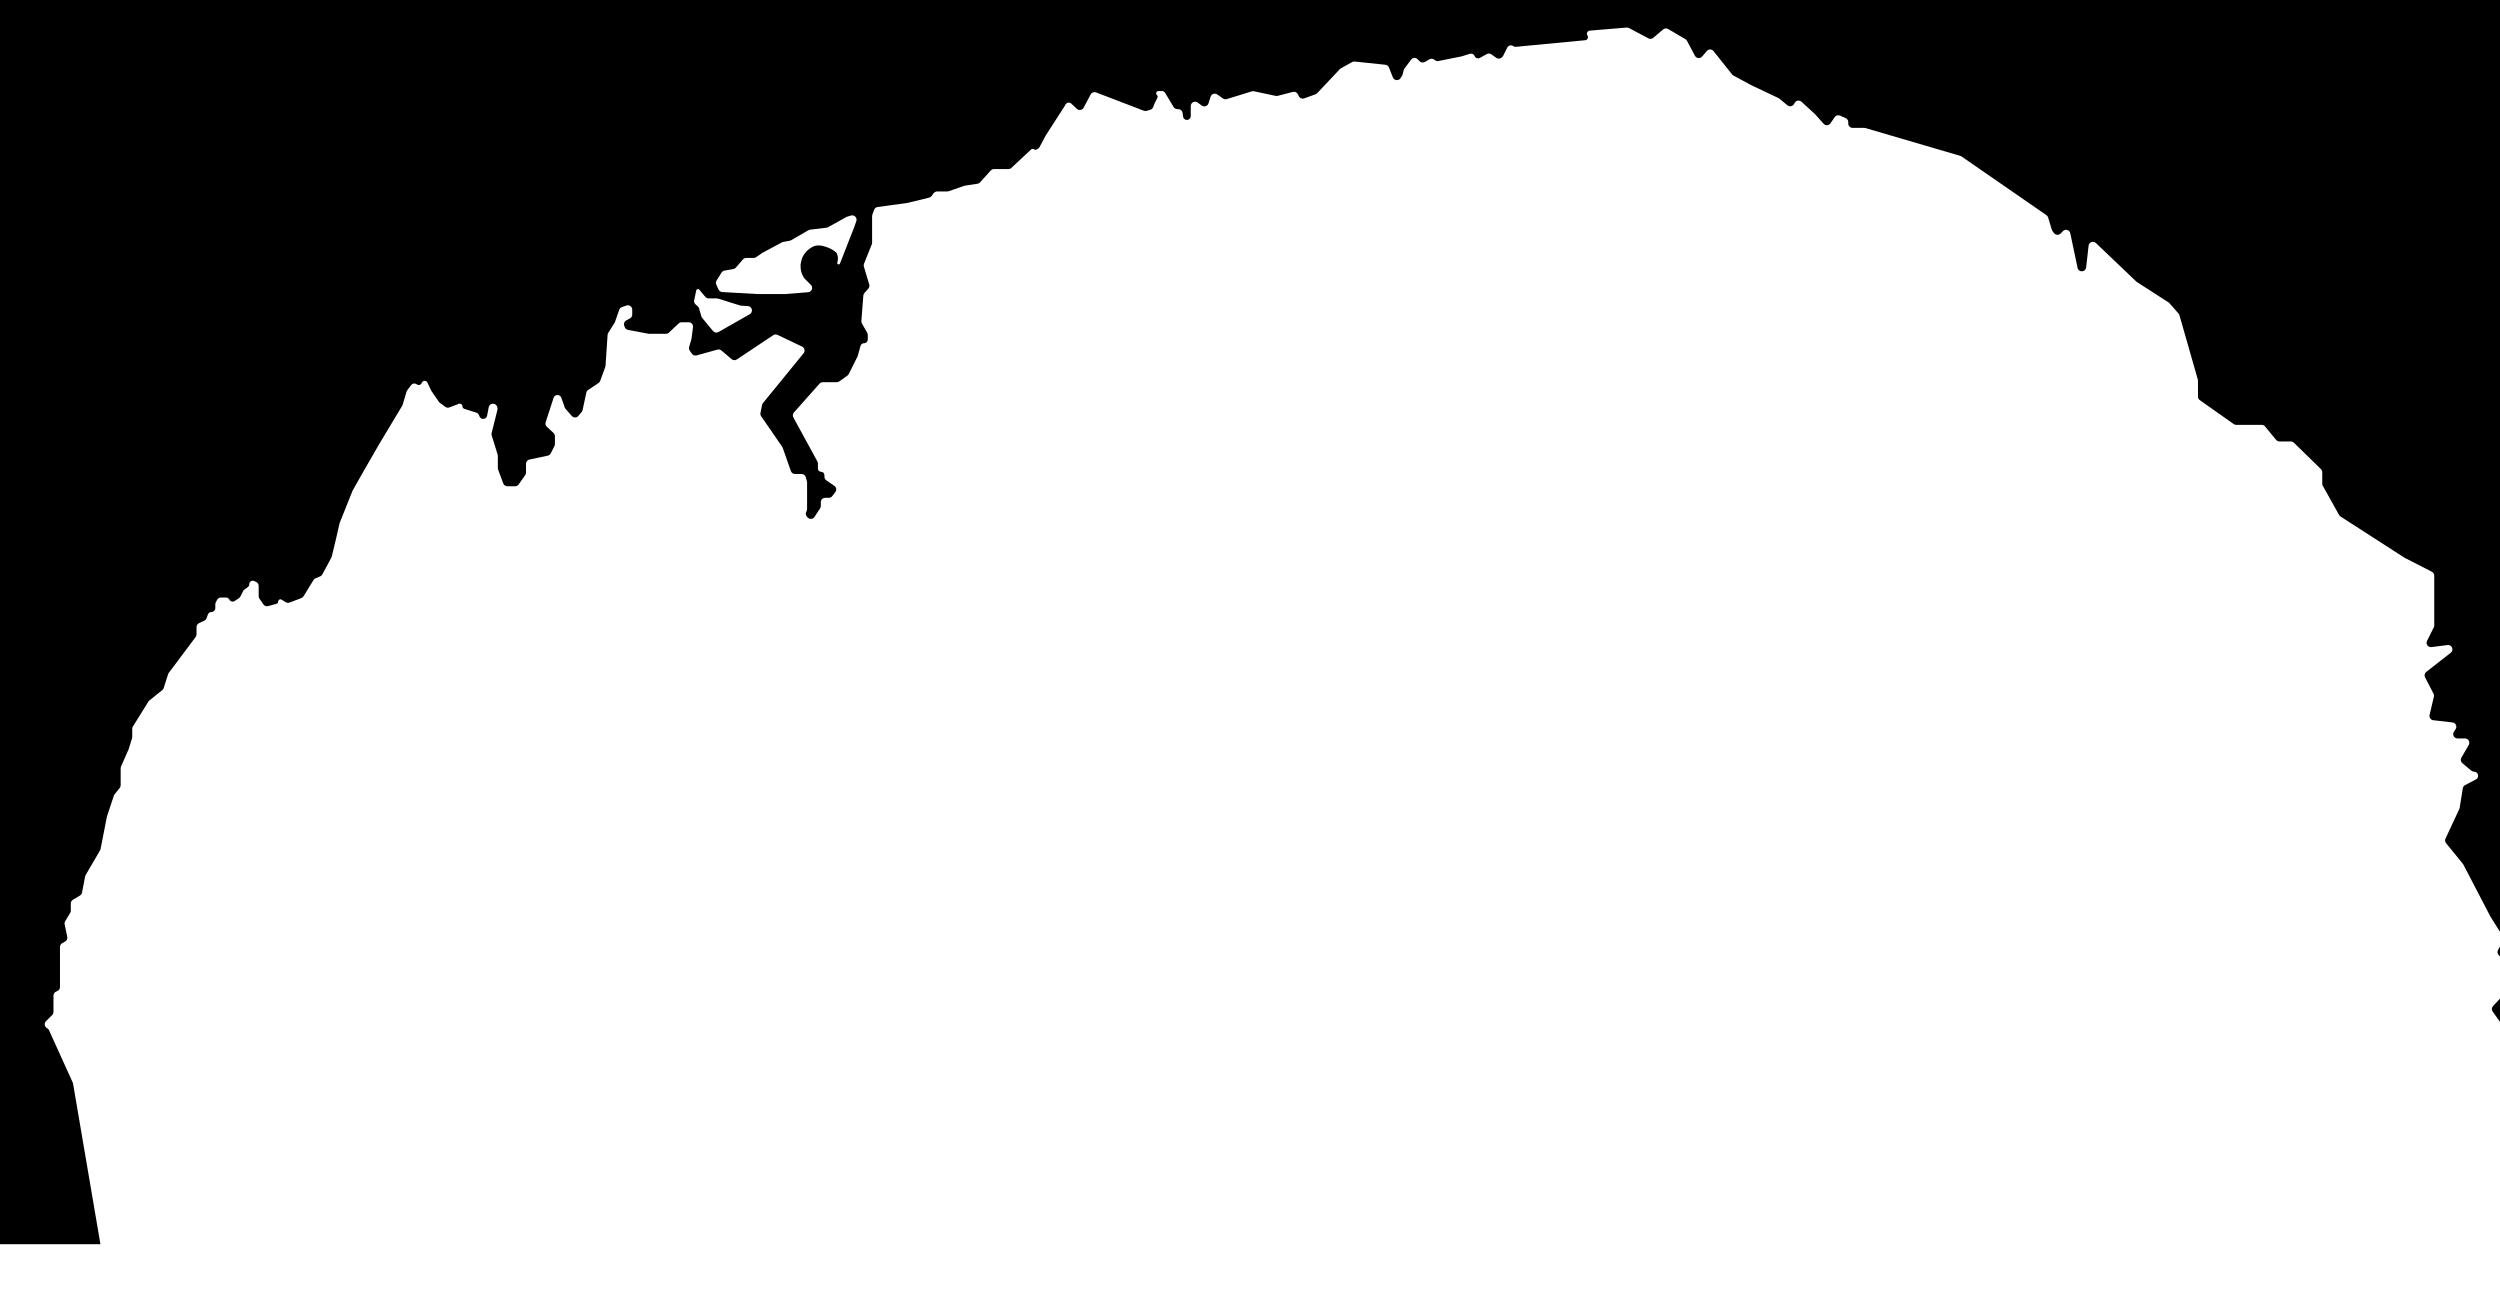
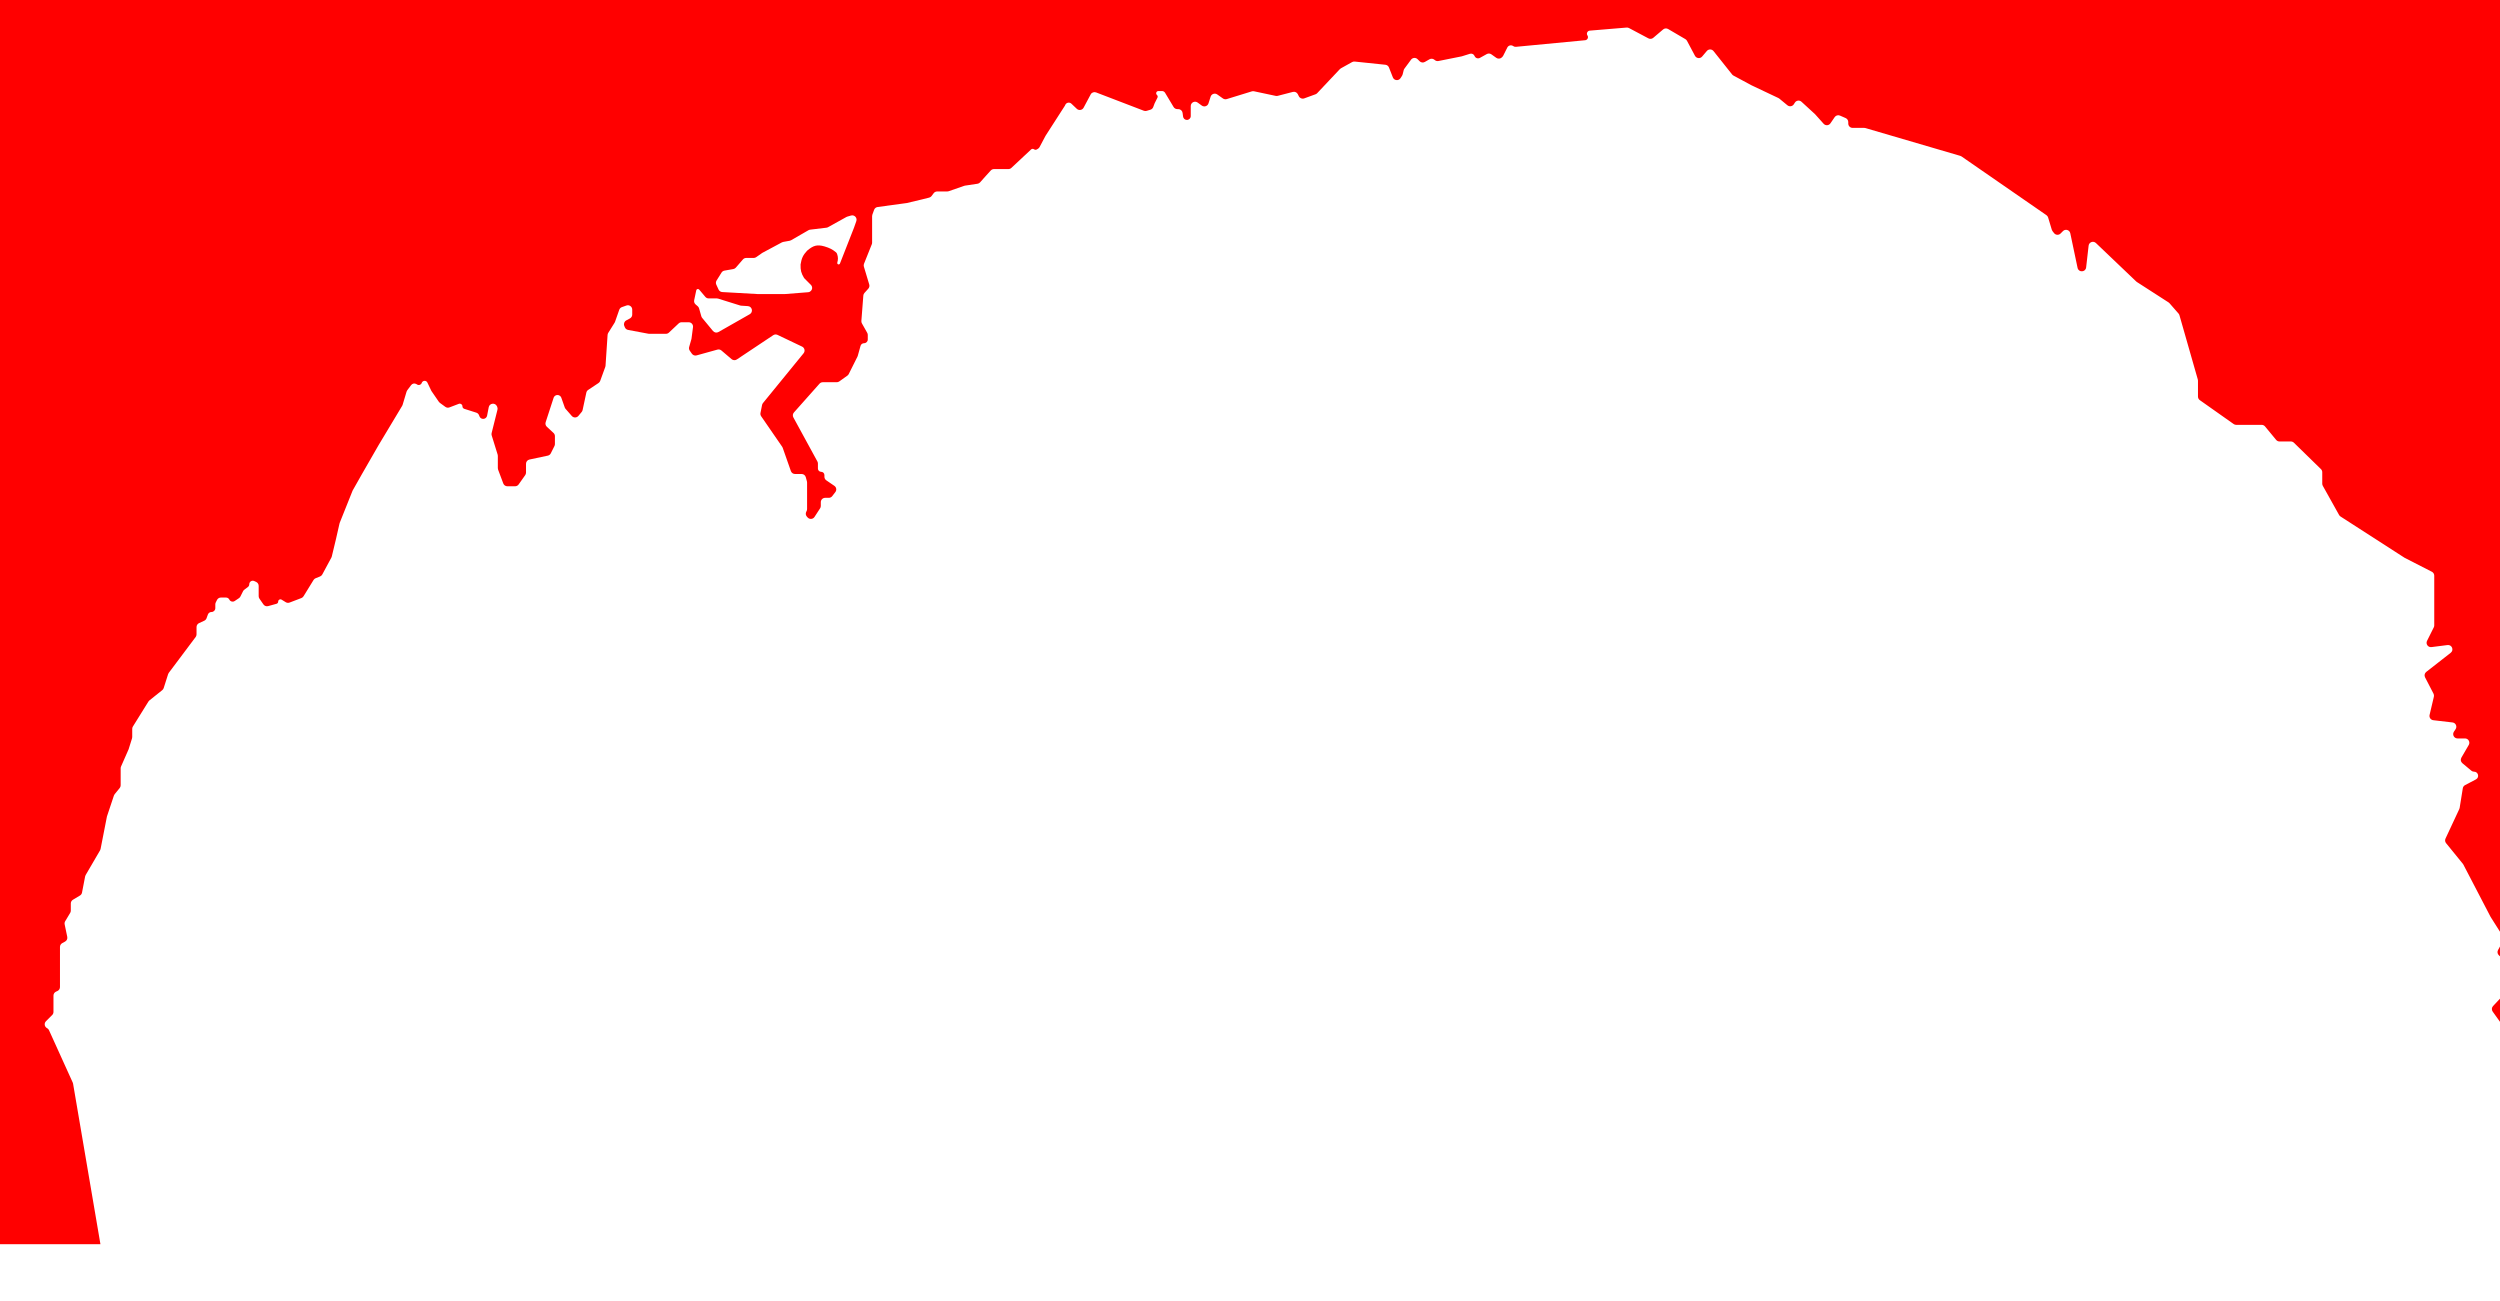
<svg xmlns="http://www.w3.org/2000/svg" height="900" width="1730" viewbox="0 0 900 1730" fill="none">
-   <path fill-rule="evenodd" clip-rule="evenodd" d="M50.565 749.882L69.5 861H0V0L1299.5 6.10352e-05H1848.5V861H1802L1774.93 720.745C1774.68 719.419 1773.57 718.427 1772.22 718.322L1737.39 715.609C1736.51 715.54 1735.7 715.083 1735.19 714.361L1724.93 700.001C1724.1 698.838 1724.2 697.249 1725.18 696.206L1730.11 690.948C1730.68 690.343 1731.47 690 1732.3 690H1741.5C1742.44 690 1743.33 689.555 1743.9 688.8L1751.25 678.994C1752.41 677.458 1751.84 675.25 1750.09 674.46L1738.43 669.194C1738.27 669.122 1738.12 669.038 1737.98 668.94C1737.86 668.863 1737.75 668.777 1737.65 668.684L1729.26 661.092C1728.23 660.159 1727.97 658.64 1728.64 657.421L1732.15 651.053C1732.67 650.095 1732.64 648.926 1732.05 648.002L1723.5 634.5L1704.64 598.27C1704.55 598.091 1704.44 597.921 1704.31 597.764L1692.68 583.458C1691.96 582.566 1691.81 581.339 1692.29 580.298L1701.82 559.879C1701.94 559.627 1702.02 559.361 1702.07 559.088L1704.26 545.479C1704.41 544.548 1704.99 543.742 1705.83 543.302L1713.35 539.344C1715.97 537.965 1714.99 534 1712.03 534C1711.36 534 1710.72 533.767 1710.21 533.343L1703.95 528.121C1702.82 527.185 1702.54 525.575 1703.27 524.31L1708.38 515.506C1709.54 513.506 1708.1 511 1705.79 511H1700.61C1698.21 511 1696.78 508.33 1698.11 506.336L1699.28 504.578C1700.52 502.713 1699.36 500.193 1697.13 499.934L1683.85 498.389C1682.06 498.182 1680.86 496.468 1681.27 494.722L1684.25 482.08C1684.41 481.383 1684.32 480.65 1683.99 480.015L1678.14 468.71C1677.48 467.428 1677.82 465.856 1678.96 464.968L1695.91 451.716C1698.31 449.839 1696.71 445.992 1693.68 446.377L1682.58 447.79C1680.2 448.093 1678.44 445.619 1679.51 443.473L1684.18 434.133C1684.39 433.717 1684.5 433.258 1684.5 432.792V398.334C1684.5 397.208 1683.87 396.177 1682.87 395.664L1664 386L1619.63 357.406C1619.22 357.139 1618.87 356.775 1618.64 356.346L1607.38 336.182C1607.13 335.735 1607 335.231 1607 334.719V326.764C1607 325.956 1606.67 325.182 1606.09 324.617L1587.37 306.353C1586.81 305.806 1586.06 305.5 1585.28 305.5H1577.41C1576.52 305.5 1575.67 305.101 1575.1 304.411L1567.4 295.089C1566.83 294.399 1565.98 294 1565.09 294H1547.45C1546.83 294 1546.23 293.808 1545.72 293.451L1522.27 276.896C1521.47 276.334 1521 275.42 1521 274.446V263.42C1521 263.141 1520.96 262.864 1520.88 262.596L1508.18 218.146C1508.06 217.721 1507.85 217.327 1507.56 216.995L1501.28 209.818C1501.09 209.607 1500.88 209.423 1500.65 209.271L1478.74 195.154C1478.58 195.052 1478.43 194.934 1478.29 194.803L1450.37 168.166C1448.57 166.456 1445.6 167.535 1445.32 169.998L1443.6 185.084C1443.21 188.467 1438.38 188.694 1437.68 185.363L1432.64 161.419C1432.15 159.088 1429.27 158.231 1427.58 159.916L1425.9 161.597C1424.63 162.873 1422.52 162.742 1421.41 161.318L1420.34 159.943C1420.12 159.65 1419.95 159.318 1419.84 158.963L1417.3 150.507C1417.11 149.855 1416.7 149.289 1416.14 148.902L1357.4 108.275C1357.13 108.093 1356.84 107.954 1356.54 107.864L1290.91 88.621C1290.64 88.541 1290.35 88.5 1290.07 88.5H1282C1280.34 88.5 1279 87.157 1279 85.5V84.462C1279 83.27 1278.29 82.191 1277.2 81.714L1273.28 79.996C1271.96 79.418 1270.41 79.861 1269.6 81.05L1266.66 85.342C1265.56 86.949 1263.25 87.099 1261.95 85.649L1256 79L1246.62 70.406C1245.25 69.149 1243.08 69.43 1242.07 70.996L1241.33 72.161C1240.35 73.672 1238.28 73.996 1236.89 72.854L1231.29 68.236C1231.1 68.079 1230.89 67.947 1230.66 67.841L1212 59L1199.54 52.292C1199.18 52.099 1198.87 51.836 1198.62 51.517L1185.77 35.357C1184.59 33.877 1182.36 33.841 1181.14 35.281L1177.86 39.139C1176.49 40.752 1173.92 40.476 1172.92 38.608L1167.4 28.248C1167.14 27.759 1166.75 27.352 1166.27 27.071L1154.34 20.077C1153.24 19.432 1151.85 19.553 1150.88 20.379L1144.05 26.181C1143.11 26.977 1141.79 27.121 1140.7 26.544L1127.28 19.413C1126.77 19.143 1126.2 19.025 1125.62 19.073L1100.12 21.199C1098.49 21.334 1097.61 23.163 1098.51 24.52C1099.41 25.868 1098.55 27.686 1096.93 27.84L1049.04 32.401C1048.37 32.465 1047.7 32.285 1047.15 31.895C1045.76 30.9 1043.81 31.385 1043.04 32.916L1040.22 38.565C1040.07 38.853 1039.88 39.116 1039.66 39.344L1039.3 39.703C1038.26 40.74 1036.63 40.875 1035.43 40.023L1032.04 37.602C1031.1 36.929 1029.85 36.858 1028.84 37.421L1024.09 40.059C1022.72 40.824 1020.98 40.207 1020.4 38.745C1019.89 37.478 1018.49 36.814 1017.19 37.221L1011.5 39L995.407 42.219C994.517 42.397 993.595 42.162 992.898 41.582L992.6 41.334C991.638 40.532 990.279 40.412 989.191 41.033L985.99 42.863C984.815 43.534 983.336 43.336 982.38 42.38L980.967 40.967C979.669 39.669 977.52 39.831 976.43 41.309L971.852 47.523C971.619 47.838 971.451 48.195 971.356 48.575L970.62 51.521C970.54 51.838 970.41 52.14 970.233 52.416L969.171 54.067C967.848 56.125 964.75 55.819 963.856 53.541L961.167 46.698C960.757 45.655 959.8 44.927 958.686 44.811L937.441 42.598C936.828 42.534 936.211 42.66 935.673 42.959L927.907 47.274C927.637 47.424 927.392 47.614 927.181 47.839L911.488 64.482C911.167 64.823 910.771 65.083 910.331 65.243L902.513 68.086C901.081 68.607 899.486 67.972 898.804 66.609L898.086 65.172C897.453 63.905 896.02 63.254 894.65 63.609L884.184 66.323C883.734 66.439 883.263 66.45 882.809 66.353L867.761 63.161C867.262 63.056 866.744 63.079 866.256 63.229L848.908 68.567C848.02 68.84 847.055 68.686 846.296 68.15L842.341 65.358C840.685 64.19 838.371 64.965 837.754 66.895L836.265 71.547C835.642 73.494 833.297 74.261 831.643 73.059L828.765 70.965C826.782 69.523 824 70.939 824 73.391V80.334C824 81.806 822.806 83 821.334 83C819.998 83 818.868 82.011 818.692 80.686L818.347 78.103C818.148 76.613 816.877 75.5 815.373 75.5H814.699C813.645 75.5 812.668 74.947 812.126 74.043L806.222 64.203C805.774 63.457 804.967 63 804.097 63H801.619C800.19 63 799.525 64.772 800.6 65.713C801.13 66.176 801.28 66.94 800.965 67.57L799 71.5L798.022 74.107C797.693 74.985 796.973 75.658 796.075 75.927L793.481 76.706C792.845 76.897 792.164 76.871 791.544 76.633L758.474 63.949C757.061 63.407 755.465 64.003 754.753 65.338L749.853 74.526C748.92 76.274 746.58 76.655 745.142 75.293L741.396 71.744C740.022 70.442 737.764 70.963 737.099 72.736C737.033 72.911 736.949 73.08 736.847 73.237L723.5 94L719.391 101.761C719.135 102.245 718.752 102.649 718.283 102.93L717.454 103.428C716.877 103.774 716.148 103.736 715.61 103.332C714.968 102.851 714.073 102.9 713.487 103.448L699.865 116.191C699.309 116.711 698.577 117 697.815 117H687.827C686.982 117 686.176 117.357 685.607 117.982L681.5 122.5L678.222 126.188C677.756 126.713 677.12 127.057 676.425 127.161L667.776 128.459C667.593 128.486 667.412 128.531 667.236 128.592L656.479 132.334C656.162 132.444 655.829 132.5 655.493 132.5H648.5C647.556 132.5 646.667 132.945 646.1 133.7L644.639 135.648C644.226 136.199 643.635 136.591 642.967 136.759L638 138L627.5 140.5L607.295 143.255C606.191 143.406 605.262 144.156 604.881 145.203L603.681 148.504C603.561 148.832 603.5 149.179 603.5 149.529V167.922C603.5 168.304 603.427 168.682 603.285 169.037L597.889 182.527C597.637 183.157 597.606 183.854 597.801 184.504L601.515 196.885C601.816 197.888 601.572 198.975 600.872 199.754L598.183 202.741C597.74 203.233 597.472 203.858 597.422 204.518L596.07 222.093C596.024 222.684 596.155 223.276 596.446 223.794L600.115 230.315C600.367 230.764 600.5 231.271 600.5 231.786V234.944C600.5 236.356 599.355 237.5 597.943 237.5C596.795 237.5 595.787 238.266 595.48 239.373L593.578 246.221C593.526 246.407 593.457 246.587 593.37 246.76L587.333 258.834C587.114 259.271 586.792 259.649 586.394 259.933L580.782 263.941C580.273 264.305 579.664 264.5 579.039 264.5H569.347C568.49 264.5 567.674 264.867 567.105 265.507L549.402 285.423C548.561 286.369 548.404 287.741 549.01 288.853L565.634 319.329C565.874 319.769 566 320.263 566 320.765V324.25C566 325.493 567.007 326.5 568.25 326.5C569.493 326.5 570.5 327.508 570.5 328.75V329.918C570.5 330.908 570.989 331.835 571.806 332.394L577.382 336.209C578.804 337.182 579.116 339.149 578.066 340.514L575.901 343.329C575.333 344.068 574.454 344.5 573.523 344.5H571C569.343 344.5 568 345.843 568 347.5V350.111C568 350.691 567.832 351.259 567.515 351.746L563.63 357.723C562.555 359.377 560.205 359.561 558.885 358.095L558.368 357.52C557.543 356.603 557.363 355.275 557.914 354.171L558.183 353.634C558.392 353.217 558.5 352.758 558.5 352.292V333.902C558.5 333.635 558.464 333.37 558.394 333.113L557.603 330.211C557.247 328.906 556.061 328 554.709 328H550.126C548.852 328 547.717 327.196 547.295 325.995L541.633 309.878C541.545 309.627 541.424 309.389 541.273 309.171L526.72 288.046C526.26 287.377 526.09 286.551 526.249 285.755L527.354 280.231C527.45 279.751 527.662 279.302 527.971 278.923L556.086 244.459C557.315 242.953 556.808 240.693 555.054 239.855L538.038 231.734C537.084 231.279 535.961 231.359 535.082 231.946L509.883 248.745C508.768 249.488 507.296 249.402 506.276 248.535L499.213 242.531C498.454 241.886 497.426 241.66 496.467 241.926L482.044 245.932C480.819 246.273 479.513 245.804 478.783 244.762L477.319 242.671C476.801 241.93 476.644 240.995 476.893 240.126L478.439 234.715C478.479 234.572 478.51 234.426 478.529 234.279L479.558 226.388C479.792 224.593 478.394 223 476.583 223H471.69C470.926 223 470.19 223.292 469.634 223.816L462.866 230.185C462.31 230.709 461.574 231 460.81 231H449.279C449.093 231 448.908 230.983 448.726 230.949L434.62 228.304C433.611 228.115 432.769 227.423 432.388 226.47L431.994 225.486C431.428 224.07 432.014 222.454 433.358 221.731L435.922 220.35C436.894 219.827 437.5 218.812 437.5 217.708V214.24C437.5 212.171 435.453 210.723 433.502 211.411L430.358 212.521C429.499 212.824 428.825 213.5 428.524 214.359L425.61 222.685C425.537 222.894 425.441 223.095 425.323 223.284L420.899 230.361C420.637 230.781 420.483 231.258 420.45 231.752L419.028 253.075C419.01 253.357 418.951 253.635 418.854 253.901L415.336 263.575C415.118 264.176 414.713 264.691 414.181 265.046L407.014 269.824C406.364 270.258 405.908 270.928 405.745 271.692L403.155 283.777C403.053 284.252 402.837 284.695 402.526 285.069L400.249 287.801C399.068 289.218 396.901 289.244 395.687 287.856L391.379 282.934C391.129 282.647 390.935 282.316 390.808 281.957L388.439 275.243C388.161 274.455 387.548 273.831 386.766 273.537C385.258 272.972 383.584 273.778 383.086 275.309L377.593 292.177C377.232 293.289 377.548 294.509 378.405 295.305L383.041 299.61C383.653 300.178 384 300.974 384 301.808V307.292C384 307.758 383.892 308.217 383.683 308.634L381.147 313.707C380.738 314.524 379.979 315.111 379.086 315.3L366.378 317.996C364.991 318.29 364 319.514 364 320.931V327.048C364 327.668 363.808 328.272 363.451 328.778L358.896 335.23C358.334 336.027 357.42 336.5 356.446 336.5H351.079C349.828 336.5 348.709 335.724 348.27 334.554L344.691 325.01C344.565 324.673 344.5 324.316 344.5 323.956V315.455C344.5 315.154 344.455 314.854 344.365 314.566L340.249 301.302C340.086 300.778 340.07 300.218 340.204 299.685L344.248 283.51C344.411 282.856 344.35 282.166 344.073 281.551L343.883 281.129C342.681 278.459 338.758 278.916 338.202 281.79L337.072 287.629C337.024 287.875 336.943 288.114 336.831 288.339C335.753 290.494 332.624 290.33 331.777 288.073L331.511 287.364C331.189 286.503 330.488 285.837 329.612 285.559L321.277 282.907C320.517 282.665 320 281.958 320 281.16C320 279.876 318.714 278.99 317.515 279.447L311.018 281.922C310.071 282.283 309.006 282.141 308.186 281.545L304.416 278.803C304.141 278.603 303.901 278.357 303.708 278.076L298.634 270.696C298.545 270.566 298.466 270.429 298.398 270.286L295.762 264.751C294.942 263.028 292.44 263.181 291.836 264.992C291.407 266.279 289.896 266.838 288.733 266.14L288.099 265.76C286.906 265.044 285.366 265.346 284.531 266.458L281.82 270.073C281.608 270.356 281.448 270.673 281.347 271.011L278.608 280.141C278.536 280.379 278.435 280.608 278.307 280.822L262 308L250.5 328L244 339.5L235.088 361.781C235.029 361.927 234.983 362.077 234.948 362.23L232.5 373L229.591 385.121C229.531 385.373 229.438 385.616 229.315 385.843L223.016 397.541C222.683 398.161 222.142 398.643 221.489 398.905L218.421 400.132C217.823 400.371 217.318 400.796 216.98 401.345L210.034 412.632C209.688 413.195 209.165 413.628 208.547 413.863L200.381 416.974C199.51 417.306 198.535 417.214 197.741 416.725L194.891 414.972C193.846 414.328 192.5 415.08 192.5 416.308C192.5 417.012 192.03 417.631 191.351 417.819L185.555 419.429C184.325 419.771 183.013 419.296 182.286 418.246L179.533 414.271C179.186 413.769 179 413.173 179 412.563V405.42C179 404.25 178.32 403.186 177.257 402.696L175.939 402.088C174.333 401.346 172.5 402.52 172.5 404.288C172.5 405.051 172.141 405.77 171.531 406.227L169.067 408.075C168.694 408.355 168.392 408.717 168.183 409.134L166.356 412.788C166.123 413.255 165.772 413.653 165.337 413.942L162.408 415.895C161.129 416.747 159.393 416.286 158.706 414.912C158.273 414.047 157.389 413.5 156.421 413.5H152.854C151.718 413.5 150.679 414.142 150.171 415.159L149.317 416.867C149.108 417.283 149 417.743 149 418.208V420.854C149 422.315 147.815 423.5 146.354 423.5C145.241 423.5 144.247 424.196 143.867 425.242L142.927 427.825C142.654 428.577 142.091 429.189 141.365 429.524L137.743 431.196C136.68 431.686 136 432.75 136 433.92V439C136 439.649 135.789 440.281 135.4 440.8L116.805 465.594C116.603 465.863 116.448 466.164 116.346 466.484L113.275 476.135C113.096 476.699 112.753 477.198 112.291 477.568L103.402 484.679C103.136 484.891 102.908 485.148 102.728 485.437L91.952 502.773C91.657 503.248 91.5 503.797 91.5 504.357V510.042C91.5 510.346 91.454 510.648 91.363 510.937L89 518.5L83.754 530.423C83.587 530.803 83.5 531.215 83.5 531.631V543.429C83.5 544.122 83.26 544.793 82.822 545.329L79.35 549.573C79.118 549.855 78.941 550.177 78.825 550.524L74 565L69.597 587.502C69.533 587.832 69.414 588.148 69.245 588.438L59.258 605.558C59.087 605.85 58.967 606.17 58.903 606.503L56.753 617.684C56.592 618.521 56.082 619.251 55.351 619.69L50.456 622.626C49.553 623.168 49 624.145 49 625.199V630.169C49 630.713 48.852 631.246 48.572 631.713L45.104 637.494C44.716 638.141 44.586 638.91 44.739 639.649L46.546 648.32C46.816 649.615 46.206 650.933 45.046 651.566L43.063 652.647C42.1 653.173 41.5 654.183 41.5 655.281V683.05C41.5 684.236 40.802 685.31 39.718 685.792L38.782 686.208C37.698 686.69 37 687.764 37 688.95V700.257C37 701.053 36.684 701.816 36.121 702.379L31.812 706.688C30.403 708.097 30.734 710.464 32.477 711.432L32.634 711.519C33.196 711.831 33.643 712.316 33.909 712.903L50.34 749.147C50.446 749.381 50.522 749.628 50.565 749.882ZM591 157.5L592.568 153.019C593.376 150.713 591.234 148.46 588.89 149.15L586.319 149.906C586.107 149.969 585.902 150.054 585.709 150.162L573.015 157.214C572.675 157.403 572.301 157.524 571.915 157.57L560.61 158.927C560.207 158.975 559.819 159.104 559.468 159.307L547.451 166.24C547.152 166.412 546.827 166.532 546.488 166.593L541.964 167.416C541.657 167.472 541.36 167.575 541.084 167.723L527.5 175L523.275 177.958C522.77 178.311 522.17 178.5 521.554 178.5H516.37C515.5 178.5 514.673 178.878 514.103 179.535L509.197 185.196C508.746 185.716 508.13 186.065 507.452 186.185L501.315 187.268C500.478 187.416 499.743 187.912 499.292 188.632L495.859 194.125C495.323 194.983 495.255 196.054 495.679 196.972L497.245 200.364C497.71 201.371 498.692 202.039 499.799 202.102L524.5 203.5H543L559.247 202.217C560.801 202.095 562 200.797 562 199.238C562 198.445 561.685 197.685 561.125 197.125L556.754 192.754C556.585 192.585 556.437 192.397 556.314 192.192C554.463 189.088 553.863 187.047 554 183C554.701 178.66 555.671 176.577 558.5 173.5C562.793 169.837 565.401 169.069 570.5 170.5C574.118 171.592 575.968 172.53 578.407 174.509C578.799 174.827 579.101 175.246 579.263 175.724C580.027 177.979 580.022 179.568 579.41 181.717C579.229 182.35 579.688 183 580.347 183C580.741 183 581.095 182.759 581.239 182.392L591 157.5ZM481.803 200.934L480.366 207.761C480.14 208.833 480.517 209.943 481.349 210.657L482.815 211.913C483.262 212.296 483.586 212.801 483.748 213.367L485.328 218.897C485.441 219.295 485.636 219.665 485.899 219.984L493.394 229.056C494.323 230.18 495.924 230.474 497.191 229.753L511.25 221.75L518.827 217.437C521.412 215.965 520.511 212.034 517.543 211.836L512.855 211.524C512.619 211.508 512.386 211.464 512.16 211.394L496.937 206.637C496.647 206.546 496.346 206.5 496.042 206.5H490.391C489.509 206.5 488.671 206.112 488.101 205.438L483.852 200.417C483.629 200.152 483.3 200 482.954 200C482.398 200 481.918 200.39 481.803 200.934Z" fill="black" />
+   <path fill-rule="evenodd" clip-rule="evenodd" d="M50.565 749.882L69.5 861H0V0L1299.5 6.10352e-05H1848.5V861H1802L1774.93 720.745C1774.68 719.419 1773.57 718.427 1772.22 718.322L1737.39 715.609C1736.51 715.54 1735.7 715.083 1735.19 714.361L1724.93 700.001C1724.1 698.838 1724.2 697.249 1725.18 696.206L1730.11 690.948C1730.68 690.343 1731.47 690 1732.3 690H1741.5C1742.44 690 1743.33 689.555 1743.9 688.8L1751.25 678.994C1752.41 677.458 1751.84 675.25 1750.09 674.46L1738.43 669.194C1738.27 669.122 1738.12 669.038 1737.98 668.94C1737.86 668.863 1737.75 668.777 1737.65 668.684L1729.26 661.092C1728.23 660.159 1727.97 658.64 1728.64 657.421L1732.15 651.053C1732.67 650.095 1732.64 648.926 1732.05 648.002L1723.5 634.5L1704.64 598.27C1704.55 598.091 1704.44 597.921 1704.31 597.764L1692.68 583.458C1691.96 582.566 1691.81 581.339 1692.29 580.298L1701.82 559.879C1701.94 559.627 1702.02 559.361 1702.07 559.088L1704.26 545.479C1704.41 544.548 1704.99 543.742 1705.83 543.302L1713.35 539.344C1715.97 537.965 1714.99 534 1712.03 534C1711.36 534 1710.72 533.767 1710.21 533.343L1703.95 528.121C1702.82 527.185 1702.54 525.575 1703.27 524.31L1708.38 515.506C1709.54 513.506 1708.1 511 1705.79 511H1700.61C1698.21 511 1696.78 508.33 1698.11 506.336L1699.28 504.578C1700.52 502.713 1699.36 500.193 1697.13 499.934L1683.85 498.389C1682.06 498.182 1680.86 496.468 1681.27 494.722L1684.25 482.08C1684.41 481.383 1684.32 480.65 1683.99 480.015L1678.14 468.71C1677.48 467.428 1677.82 465.856 1678.96 464.968L1695.91 451.716C1698.31 449.839 1696.71 445.992 1693.68 446.377L1682.58 447.79C1680.2 448.093 1678.44 445.619 1679.51 443.473L1684.18 434.133C1684.39 433.717 1684.5 433.258 1684.5 432.792V398.334C1684.5 397.208 1683.87 396.177 1682.87 395.664L1664 386L1619.63 357.406C1619.22 357.139 1618.87 356.775 1618.64 356.346L1607.38 336.182C1607.13 335.735 1607 335.231 1607 334.719V326.764C1607 325.956 1606.67 325.182 1606.09 324.617L1587.37 306.353C1586.81 305.806 1586.06 305.5 1585.28 305.5H1577.41C1576.52 305.5 1575.67 305.101 1575.1 304.411L1567.4 295.089C1566.83 294.399 1565.98 294 1565.09 294H1547.45C1546.83 294 1546.23 293.808 1545.72 293.451L1522.27 276.896C1521.47 276.334 1521 275.42 1521 274.446V263.42C1521 263.141 1520.96 262.864 1520.88 262.596L1508.18 218.146C1508.06 217.721 1507.85 217.327 1507.56 216.995L1501.28 209.818C1501.09 209.607 1500.88 209.423 1500.65 209.271L1478.74 195.154C1478.58 195.052 1478.43 194.934 1478.29 194.803L1450.37 168.166C1448.57 166.456 1445.6 167.535 1445.32 169.998L1443.6 185.084C1443.21 188.467 1438.38 188.694 1437.68 185.363L1432.64 161.419C1432.15 159.088 1429.27 158.231 1427.58 159.916L1425.9 161.597C1424.63 162.873 1422.52 162.742 1421.41 161.318L1420.34 159.943C1420.12 159.65 1419.95 159.318 1419.84 158.963L1417.3 150.507C1417.11 149.855 1416.7 149.289 1416.14 148.902L1357.4 108.275C1357.13 108.093 1356.84 107.954 1356.54 107.864L1290.91 88.621C1290.64 88.541 1290.35 88.5 1290.07 88.5H1282C1280.34 88.5 1279 87.157 1279 85.5V84.462C1279 83.27 1278.29 82.191 1277.2 81.714L1273.28 79.996C1271.96 79.418 1270.41 79.861 1269.6 81.05L1266.66 85.342C1265.56 86.949 1263.25 87.099 1261.95 85.649L1256 79L1246.62 70.406C1245.25 69.149 1243.08 69.43 1242.07 70.996L1241.33 72.161C1240.35 73.672 1238.28 73.996 1236.89 72.854L1231.29 68.236C1231.1 68.079 1230.89 67.947 1230.66 67.841L1212 59L1199.54 52.292C1199.18 52.099 1198.87 51.836 1198.62 51.517L1185.77 35.357C1184.59 33.877 1182.36 33.841 1181.14 35.281L1177.86 39.139C1176.49 40.752 1173.92 40.476 1172.92 38.608L1167.4 28.248C1167.14 27.759 1166.75 27.352 1166.27 27.071L1154.34 20.077C1153.24 19.432 1151.85 19.553 1150.88 20.379L1144.05 26.181C1143.11 26.977 1141.79 27.121 1140.7 26.544L1127.28 19.413C1126.77 19.143 1126.2 19.025 1125.62 19.073L1100.12 21.199C1098.49 21.334 1097.61 23.163 1098.51 24.52C1099.41 25.868 1098.55 27.686 1096.93 27.84L1049.04 32.401C1048.37 32.465 1047.7 32.285 1047.15 31.895C1045.76 30.9 1043.81 31.385 1043.04 32.916L1040.22 38.565C1040.07 38.853 1039.88 39.116 1039.66 39.344L1039.3 39.703C1038.26 40.74 1036.63 40.875 1035.43 40.023L1032.04 37.602C1031.1 36.929 1029.85 36.858 1028.84 37.421L1024.09 40.059C1022.72 40.824 1020.98 40.207 1020.4 38.745C1019.89 37.478 1018.49 36.814 1017.19 37.221L1011.5 39L995.407 42.219C994.517 42.397 993.595 42.162 992.898 41.582L992.6 41.334C991.638 40.532 990.279 40.412 989.191 41.033L985.99 42.863C984.815 43.534 983.336 43.336 982.38 42.38L980.967 40.967C979.669 39.669 977.52 39.831 976.43 41.309L971.852 47.523C971.619 47.838 971.451 48.195 971.356 48.575L970.62 51.521C970.54 51.838 970.41 52.14 970.233 52.416L969.171 54.067C967.848 56.125 964.75 55.819 963.856 53.541L961.167 46.698C960.757 45.655 959.8 44.927 958.686 44.811L937.441 42.598C936.828 42.534 936.211 42.66 935.673 42.959L927.907 47.274C927.637 47.424 927.392 47.614 927.181 47.839L911.488 64.482C911.167 64.823 910.771 65.083 910.331 65.243L902.513 68.086C901.081 68.607 899.486 67.972 898.804 66.609L898.086 65.172C897.453 63.905 896.02 63.254 894.65 63.609L884.184 66.323C883.734 66.439 883.263 66.45 882.809 66.353L867.761 63.161C867.262 63.056 866.744 63.079 866.256 63.229L848.908 68.567C848.02 68.84 847.055 68.686 846.296 68.15L842.341 65.358C840.685 64.19 838.371 64.965 837.754 66.895L836.265 71.547C835.642 73.494 833.297 74.261 831.643 73.059L828.765 70.965C826.782 69.523 824 70.939 824 73.391V80.334C824 81.806 822.806 83 821.334 83C819.998 83 818.868 82.011 818.692 80.686L818.347 78.103C818.148 76.613 816.877 75.5 815.373 75.5H814.699C813.645 75.5 812.668 74.947 812.126 74.043L806.222 64.203C805.774 63.457 804.967 63 804.097 63H801.619C800.19 63 799.525 64.772 800.6 65.713C801.13 66.176 801.28 66.94 800.965 67.57L799 71.5L798.022 74.107C797.693 74.985 796.973 75.658 796.075 75.927L793.481 76.706C792.845 76.897 792.164 76.871 791.544 76.633L758.474 63.949C757.061 63.407 755.465 64.003 754.753 65.338L749.853 74.526C748.92 76.274 746.58 76.655 745.142 75.293L741.396 71.744C740.022 70.442 737.764 70.963 737.099 72.736C737.033 72.911 736.949 73.08 736.847 73.237L723.5 94L719.391 101.761C719.135 102.245 718.752 102.649 718.283 102.93L717.454 103.428C716.877 103.774 716.148 103.736 715.61 103.332C714.968 102.851 714.073 102.9 713.487 103.448L699.865 116.191C699.309 116.711 698.577 117 697.815 117H687.827C686.982 117 686.176 117.357 685.607 117.982L681.5 122.5L678.222 126.188C677.756 126.713 677.12 127.057 676.425 127.161L667.776 128.459C667.593 128.486 667.412 128.531 667.236 128.592L656.479 132.334C656.162 132.444 655.829 132.5 655.493 132.5H648.5C647.556 132.5 646.667 132.945 646.1 133.7L644.639 135.648C644.226 136.199 643.635 136.591 642.967 136.759L638 138L627.5 140.5L607.295 143.255C606.191 143.406 605.262 144.156 604.881 145.203L603.681 148.504C603.561 148.832 603.5 149.179 603.5 149.529V167.922C603.5 168.304 603.427 168.682 603.285 169.037L597.889 182.527C597.637 183.157 597.606 183.854 597.801 184.504L601.515 196.885C601.816 197.888 601.572 198.975 600.872 199.754L598.183 202.741C597.74 203.233 597.472 203.858 597.422 204.518L596.07 222.093C596.024 222.684 596.155 223.276 596.446 223.794L600.115 230.315C600.367 230.764 600.5 231.271 600.5 231.786V234.944C600.5 236.356 599.355 237.5 597.943 237.5C596.795 237.5 595.787 238.266 595.48 239.373L593.578 246.221C593.526 246.407 593.457 246.587 593.37 246.76L587.333 258.834C587.114 259.271 586.792 259.649 586.394 259.933L580.782 263.941C580.273 264.305 579.664 264.5 579.039 264.5H569.347C568.49 264.5 567.674 264.867 567.105 265.507L549.402 285.423C548.561 286.369 548.404 287.741 549.01 288.853L565.634 319.329C565.874 319.769 566 320.263 566 320.765V324.25C566 325.493 567.007 326.5 568.25 326.5C569.493 326.5 570.5 327.508 570.5 328.75V329.918C570.5 330.908 570.989 331.835 571.806 332.394L577.382 336.209C578.804 337.182 579.116 339.149 578.066 340.514L575.901 343.329C575.333 344.068 574.454 344.5 573.523 344.5H571C569.343 344.5 568 345.843 568 347.5V350.111C568 350.691 567.832 351.259 567.515 351.746L563.63 357.723C562.555 359.377 560.205 359.561 558.885 358.095L558.368 357.52C557.543 356.603 557.363 355.275 557.914 354.171L558.183 353.634C558.392 353.217 558.5 352.758 558.5 352.292V333.902C558.5 333.635 558.464 333.37 558.394 333.113L557.603 330.211C557.247 328.906 556.061 328 554.709 328H550.126C548.852 328 547.717 327.196 547.295 325.995L541.633 309.878C541.545 309.627 541.424 309.389 541.273 309.171L526.72 288.046C526.26 287.377 526.09 286.551 526.249 285.755L527.354 280.231C527.45 279.751 527.662 279.302 527.971 278.923L556.086 244.459C557.315 242.953 556.808 240.693 555.054 239.855L538.038 231.734C537.084 231.279 535.961 231.359 535.082 231.946L509.883 248.745C508.768 249.488 507.296 249.402 506.276 248.535L499.213 242.531C498.454 241.886 497.426 241.66 496.467 241.926L482.044 245.932C480.819 246.273 479.513 245.804 478.783 244.762L477.319 242.671C476.801 241.93 476.644 240.995 476.893 240.126L478.439 234.715C478.479 234.572 478.51 234.426 478.529 234.279L479.558 226.388C479.792 224.593 478.394 223 476.583 223H471.69C470.926 223 470.19 223.292 469.634 223.816L462.866 230.185C462.31 230.709 461.574 231 460.81 231H449.279C449.093 231 448.908 230.983 448.726 230.949L434.62 228.304C433.611 228.115 432.769 227.423 432.388 226.47L431.994 225.486C431.428 224.07 432.014 222.454 433.358 221.731L435.922 220.35C436.894 219.827 437.5 218.812 437.5 217.708V214.24C437.5 212.171 435.453 210.723 433.502 211.411L430.358 212.521C429.499 212.824 428.825 213.5 428.524 214.359L425.61 222.685C425.537 222.894 425.441 223.095 425.323 223.284L420.899 230.361C420.637 230.781 420.483 231.258 420.45 231.752L419.028 253.075C419.01 253.357 418.951 253.635 418.854 253.901L415.336 263.575C415.118 264.176 414.713 264.691 414.181 265.046L407.014 269.824C406.364 270.258 405.908 270.928 405.745 271.692L403.155 283.777C403.053 284.252 402.837 284.695 402.526 285.069L400.249 287.801C399.068 289.218 396.901 289.244 395.687 287.856L391.379 282.934C391.129 282.647 390.935 282.316 390.808 281.957L388.439 275.243C388.161 274.455 387.548 273.831 386.766 273.537C385.258 272.972 383.584 273.778 383.086 275.309L377.593 292.177C377.232 293.289 377.548 294.509 378.405 295.305L383.041 299.61C383.653 300.178 384 300.974 384 301.808V307.292C384 307.758 383.892 308.217 383.683 308.634L381.147 313.707C380.738 314.524 379.979 315.111 379.086 315.3L366.378 317.996C364.991 318.29 364 319.514 364 320.931V327.048C364 327.668 363.808 328.272 363.451 328.778L358.896 335.23C358.334 336.027 357.42 336.5 356.446 336.5H351.079C349.828 336.5 348.709 335.724 348.27 334.554L344.691 325.01C344.565 324.673 344.5 324.316 344.5 323.956V315.455C344.5 315.154 344.455 314.854 344.365 314.566L340.249 301.302C340.086 300.778 340.07 300.218 340.204 299.685L344.248 283.51C344.411 282.856 344.35 282.166 344.073 281.551L343.883 281.129C342.681 278.459 338.758 278.916 338.202 281.79L337.072 287.629C337.024 287.875 336.943 288.114 336.831 288.339C335.753 290.494 332.624 290.33 331.777 288.073L331.511 287.364C331.189 286.503 330.488 285.837 329.612 285.559L321.277 282.907C320.517 282.665 320 281.958 320 281.16C320 279.876 318.714 278.99 317.515 279.447L311.018 281.922C310.071 282.283 309.006 282.141 308.186 281.545L304.416 278.803C304.141 278.603 303.901 278.357 303.708 278.076L298.634 270.696C298.545 270.566 298.466 270.429 298.398 270.286L295.762 264.751C294.942 263.028 292.44 263.181 291.836 264.992C291.407 266.279 289.896 266.838 288.733 266.14L288.099 265.76C286.906 265.044 285.366 265.346 284.531 266.458L281.82 270.073C281.608 270.356 281.448 270.673 281.347 271.011L278.608 280.141C278.536 280.379 278.435 280.608 278.307 280.822L262 308L250.5 328L244 339.5L235.088 361.781C235.029 361.927 234.983 362.077 234.948 362.23L232.5 373L229.591 385.121C229.531 385.373 229.438 385.616 229.315 385.843L223.016 397.541C222.683 398.161 222.142 398.643 221.489 398.905L218.421 400.132C217.823 400.371 217.318 400.796 216.98 401.345L210.034 412.632C209.688 413.195 209.165 413.628 208.547 413.863L200.381 416.974C199.51 417.306 198.535 417.214 197.741 416.725L194.891 414.972C193.846 414.328 192.5 415.08 192.5 416.308C192.5 417.012 192.03 417.631 191.351 417.819L185.555 419.429C184.325 419.771 183.013 419.296 182.286 418.246L179.533 414.271C179.186 413.769 179 413.173 179 412.563V405.42C179 404.25 178.32 403.186 177.257 402.696L175.939 402.088C174.333 401.346 172.5 402.52 172.5 404.288C172.5 405.051 172.141 405.77 171.531 406.227L169.067 408.075C168.694 408.355 168.392 408.717 168.183 409.134L166.356 412.788C166.123 413.255 165.772 413.653 165.337 413.942L162.408 415.895C161.129 416.747 159.393 416.286 158.706 414.912C158.273 414.047 157.389 413.5 156.421 413.5H152.854C151.718 413.5 150.679 414.142 150.171 415.159L149.317 416.867C149.108 417.283 149 417.743 149 418.208V420.854C149 422.315 147.815 423.5 146.354 423.5C145.241 423.5 144.247 424.196 143.867 425.242L142.927 427.825C142.654 428.577 142.091 429.189 141.365 429.524L137.743 431.196C136.68 431.686 136 432.75 136 433.92V439C136 439.649 135.789 440.281 135.4 440.8L116.805 465.594C116.603 465.863 116.448 466.164 116.346 466.484L113.275 476.135C113.096 476.699 112.753 477.198 112.291 477.568L103.402 484.679C103.136 484.891 102.908 485.148 102.728 485.437L91.952 502.773C91.657 503.248 91.5 503.797 91.5 504.357V510.042C91.5 510.346 91.454 510.648 91.363 510.937L89 518.5L83.754 530.423C83.587 530.803 83.5 531.215 83.5 531.631V543.429C83.5 544.122 83.26 544.793 82.822 545.329L79.35 549.573C79.118 549.855 78.941 550.177 78.825 550.524L74 565L69.597 587.502C69.533 587.832 69.414 588.148 69.245 588.438L59.258 605.558C59.087 605.85 58.967 606.17 58.903 606.503L56.753 617.684C56.592 618.521 56.082 619.251 55.351 619.69L50.456 622.626C49.553 623.168 49 624.145 49 625.199V630.169C49 630.713 48.852 631.246 48.572 631.713L45.104 637.494C44.716 638.141 44.586 638.91 44.739 639.649L46.546 648.32C46.816 649.615 46.206 650.933 45.046 651.566L43.063 652.647C42.1 653.173 41.5 654.183 41.5 655.281V683.05C41.5 684.236 40.802 685.31 39.718 685.792L38.782 686.208C37.698 686.69 37 687.764 37 688.95V700.257C37 701.053 36.684 701.816 36.121 702.379L31.812 706.688C30.403 708.097 30.734 710.464 32.477 711.432L32.634 711.519C33.196 711.831 33.643 712.316 33.909 712.903L50.34 749.147C50.446 749.381 50.522 749.628 50.565 749.882ZM591 157.5L592.568 153.019C593.376 150.713 591.234 148.46 588.89 149.15L586.319 149.906C586.107 149.969 585.902 150.054 585.709 150.162L573.015 157.214C572.675 157.403 572.301 157.524 571.915 157.57L560.61 158.927C560.207 158.975 559.819 159.104 559.468 159.307L547.451 166.24C547.152 166.412 546.827 166.532 546.488 166.593L541.964 167.416C541.657 167.472 541.36 167.575 541.084 167.723L527.5 175L523.275 177.958C522.77 178.311 522.17 178.5 521.554 178.5H516.37C515.5 178.5 514.673 178.878 514.103 179.535L509.197 185.196C508.746 185.716 508.13 186.065 507.452 186.185L501.315 187.268C500.478 187.416 499.743 187.912 499.292 188.632L495.859 194.125C495.323 194.983 495.255 196.054 495.679 196.972L497.245 200.364C497.71 201.371 498.692 202.039 499.799 202.102L524.5 203.5H543L559.247 202.217C560.801 202.095 562 200.797 562 199.238C562 198.445 561.685 197.685 561.125 197.125L556.754 192.754C556.585 192.585 556.437 192.397 556.314 192.192C554.463 189.088 553.863 187.047 554 183C554.701 178.66 555.671 176.577 558.5 173.5C562.793 169.837 565.401 169.069 570.5 170.5C574.118 171.592 575.968 172.53 578.407 174.509C578.799 174.827 579.101 175.246 579.263 175.724C580.027 177.979 580.022 179.568 579.41 181.717C579.229 182.35 579.688 183 580.347 183C580.741 183 581.095 182.759 581.239 182.392L591 157.5ZM481.803 200.934L480.366 207.761C480.14 208.833 480.517 209.943 481.349 210.657L482.815 211.913C483.262 212.296 483.586 212.801 483.748 213.367L485.328 218.897C485.441 219.295 485.636 219.665 485.899 219.984L493.394 229.056C494.323 230.18 495.924 230.474 497.191 229.753L511.25 221.75L518.827 217.437C521.412 215.965 520.511 212.034 517.543 211.836L512.855 211.524C512.619 211.508 512.386 211.464 512.16 211.394L496.937 206.637C496.647 206.546 496.346 206.5 496.042 206.5H490.391C489.509 206.5 488.671 206.112 488.101 205.438L483.852 200.417C483.629 200.152 483.3 200 482.954 200C482.398 200 481.918 200.39 481.803 200.934Z" fill="red" />
</svg>
